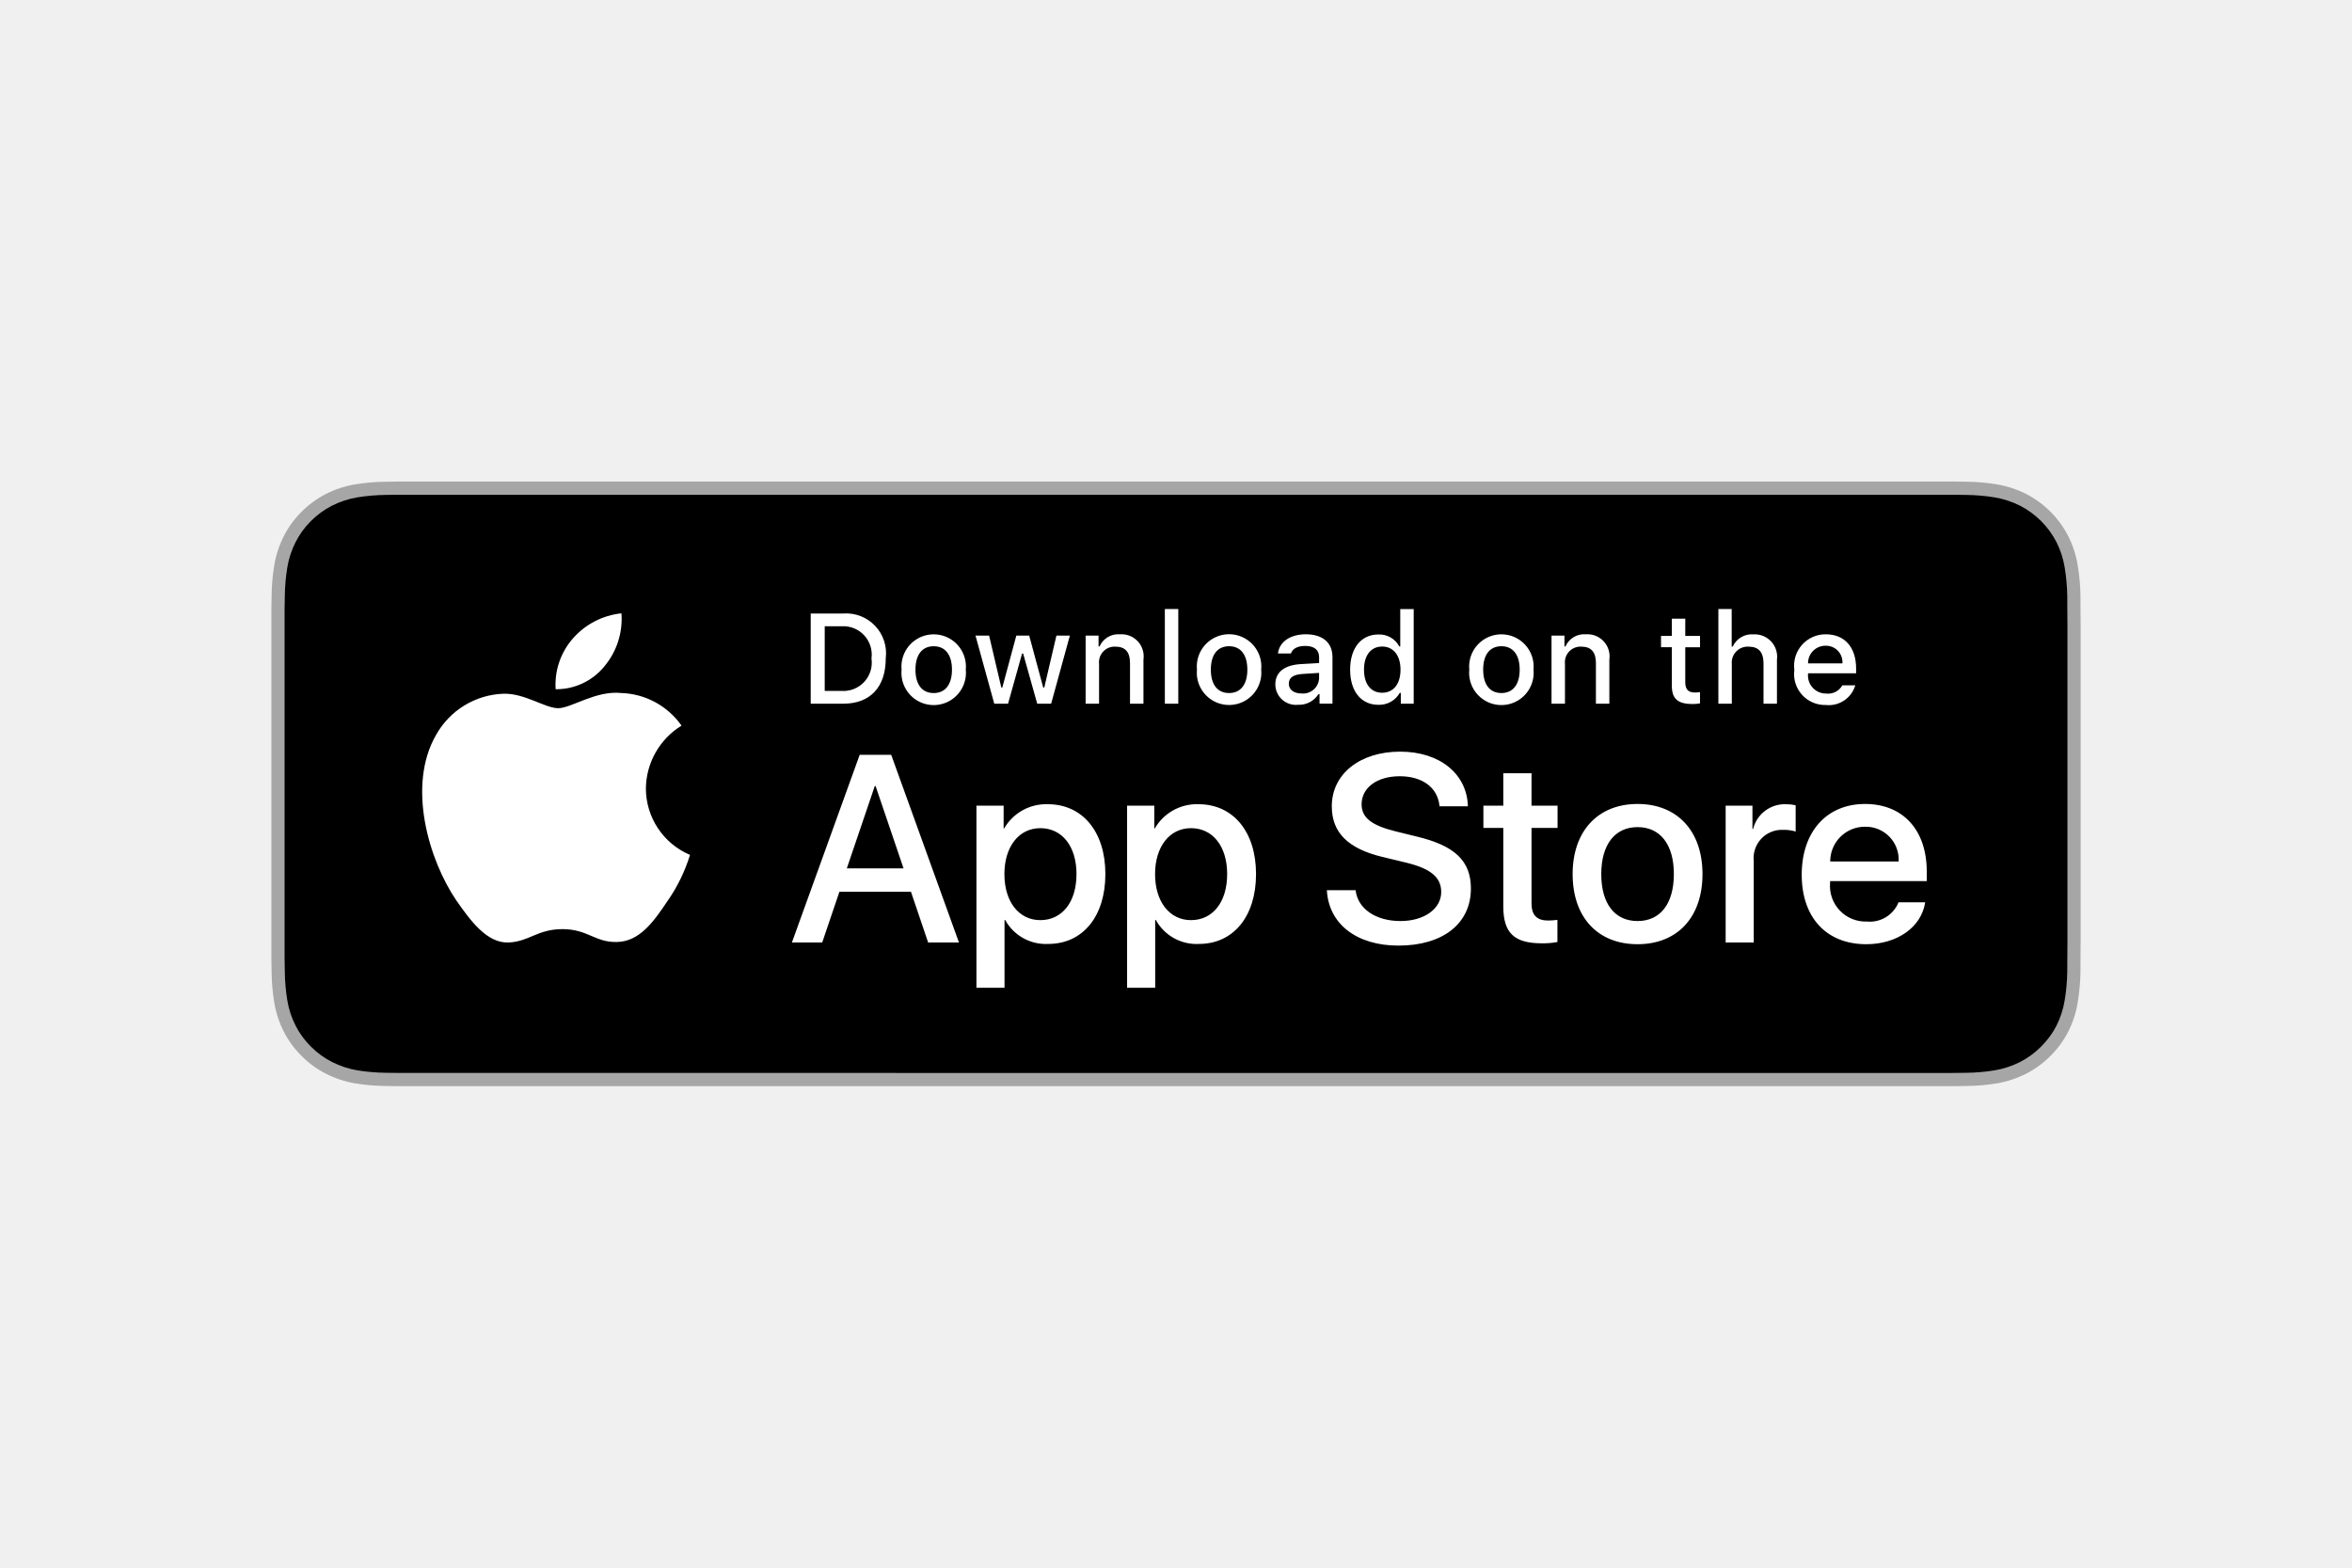
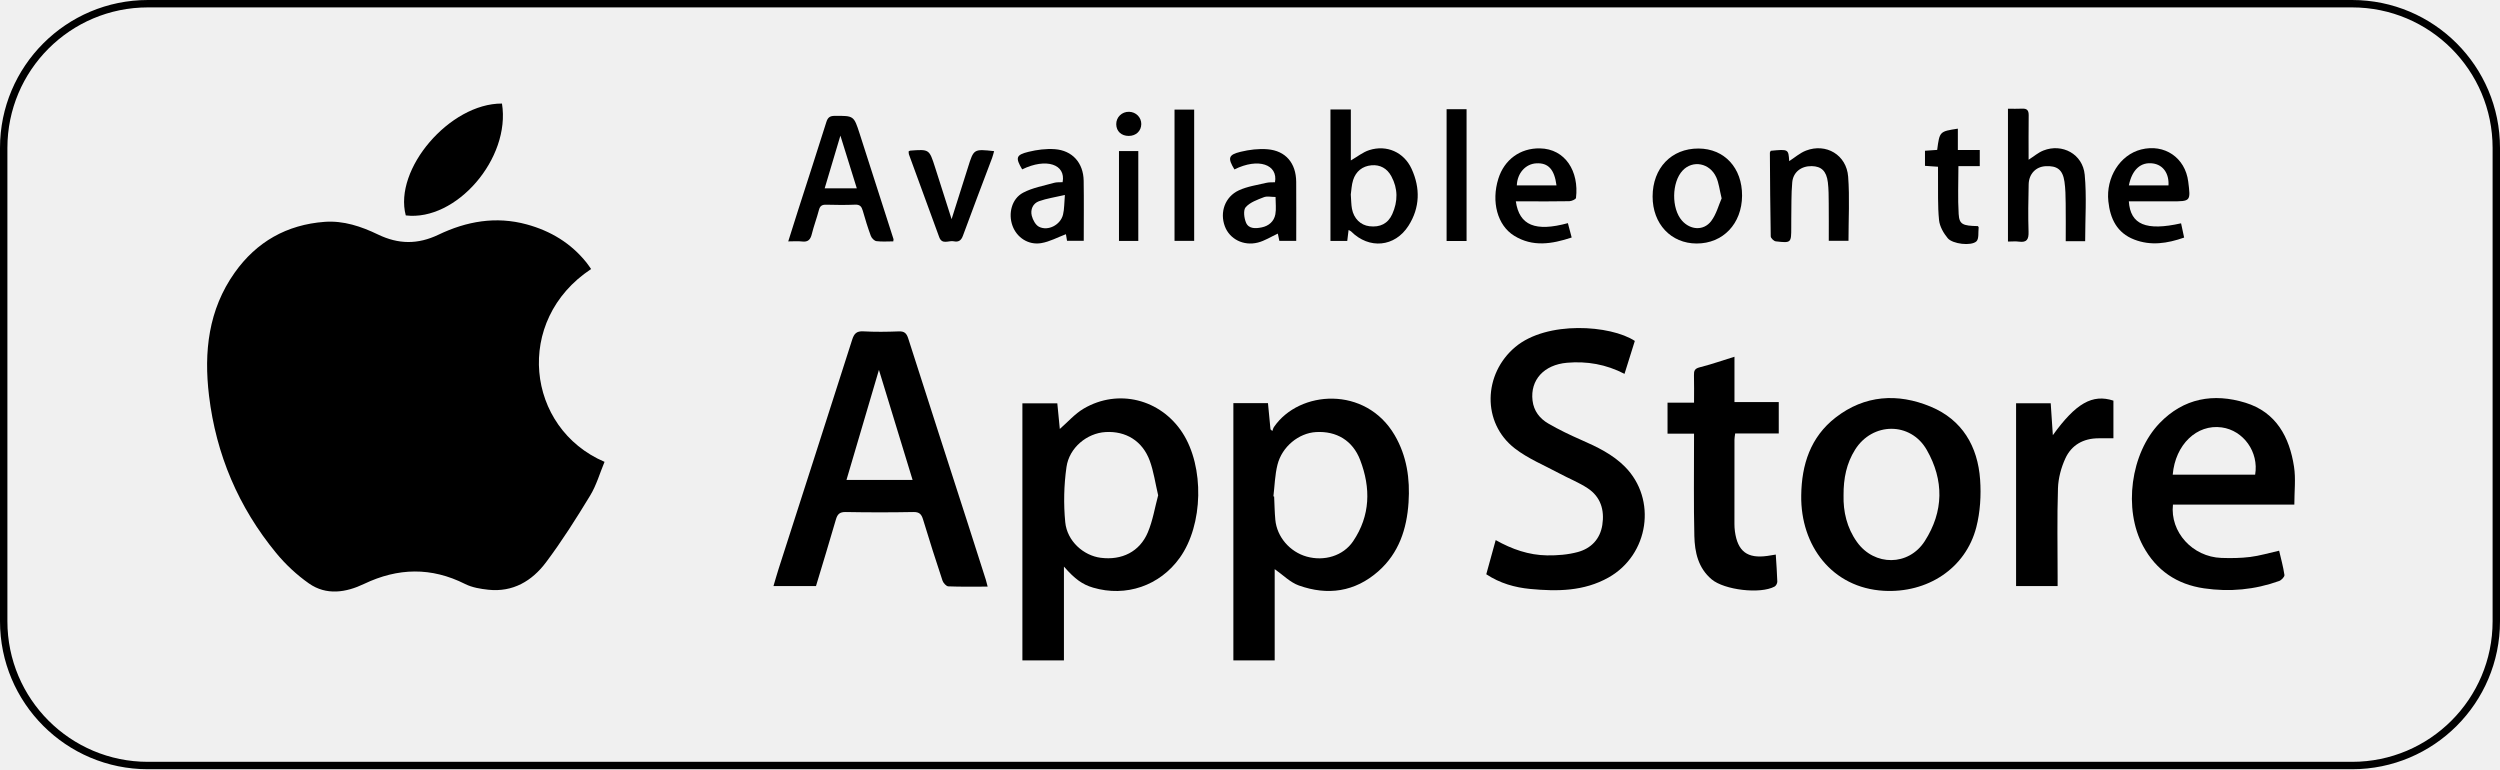
- <svg xmlns="http://www.w3.org/2000/svg" height="800" width="1200" viewBox="-17.95 -10 155.563 60">
-   <path d="M110.135 0H9.535c-.367 0-.729 0-1.095.002-.306.002-.61.008-.919.013a13.215 13.215 0 00-2.004.177 6.665 6.665 0 00-1.901.627 6.438 6.438 0 00-1.619 1.179 6.258 6.258 0 00-1.178 1.621 6.601 6.601 0 00-.625 1.903 12.993 12.993 0 00-.179 2.002c-.009.307-.01.614-.015.921v23.114c.005.31.006.611.015.922a12.992 12.992 0 00.179 2.002 6.588 6.588 0 00.625 1.904 6.208 6.208 0 001.178 1.614 6.274 6.274 0 001.619 1.179 6.701 6.701 0 001.901.631 13.455 13.455 0 002.004.177c.309.007.613.011.919.011.366.002.728.002 1.095.002h100.6c.359 0 .725 0 1.084-.002.305 0 .617-.004.922-.011a13.279 13.279 0 002-.177 6.804 6.804 0 001.908-.631 6.277 6.277 0 001.617-1.179 6.395 6.395 0 001.182-1.614 6.604 6.604 0 00.619-1.904 13.506 13.506 0 00.186-2.002c.004-.311.004-.611.004-.922.008-.363.008-.725.008-1.094V9.536c0-.366 0-.73-.008-1.092 0-.307 0-.614-.004-.921a13.507 13.507 0 00-.186-2.002 6.618 6.618 0 00-.619-1.903 6.466 6.466 0 00-2.799-2.8 6.768 6.768 0 00-1.908-.627 13.044 13.044 0 00-2-.177c-.305-.005-.617-.011-.922-.013-.359-.002-.725-.002-1.084-.002z" fill="#a6a6a6" />
-   <path d="M8.445 39.125c-.305 0-.602-.004-.904-.011a12.687 12.687 0 01-1.869-.163 5.884 5.884 0 01-1.657-.548 5.406 5.406 0 01-1.397-1.017 5.321 5.321 0 01-1.021-1.397 5.722 5.722 0 01-.543-1.657 12.414 12.414 0 01-.166-1.875c-.006-.211-.015-.913-.015-.913V8.444s.009-.691.015-.895a12.37 12.37 0 01.166-1.872 5.755 5.755 0 01.543-1.662 5.373 5.373 0 011.015-1.398 5.565 5.565 0 011.402-1.022 5.823 5.823 0 011.653-.544A12.586 12.586 0 017.543.887L8.445.875H111.214l.913.013a12.385 12.385 0 011.859.163 5.938 5.938 0 011.671.548 5.594 5.594 0 012.415 2.42 5.763 5.763 0 01.535 1.649 12.995 12.995 0 01.174 1.887c.003.283.003.587.003.89.008.375.008.732.008 1.092v20.929c0 .363 0 .718-.008 1.075 0 .325 0 .623-.004.93a12.731 12.731 0 01-.171 1.853 5.739 5.739 0 01-.54 1.67 5.48 5.48 0 01-1.016 1.386 5.413 5.413 0 01-1.399 1.022 5.862 5.862 0 01-1.668.55 12.542 12.542 0 01-1.869.163 39.15 39.15 0 01-.897.011l-1.084.002z" />
-   <path d="M24.769 20.301a4.949 4.949 0 012.357-4.152 5.066 5.066 0 00-3.991-2.158c-1.679-.176-3.307 1.005-4.163 1.005-.872 0-2.19-.987-3.608-.958a5.315 5.315 0 00-4.473 2.728c-1.934 3.349-.491 8.27 1.361 10.976.927 1.325 2.01 2.806 3.428 2.753 1.387-.058 1.905-.884 3.579-.884 1.659 0 2.145.884 3.591.851 1.488-.024 2.426-1.331 3.321-2.669A10.962 10.962 0 0027.688 24.7a4.782 4.782 0 01-2.919-4.399zm-2.732-8.09a4.872 4.872 0 001.115-3.491 4.957 4.957 0 00-3.208 1.66 4.636 4.636 0 00-1.144 3.361 4.099 4.099 0 003.237-1.53zm20.265 14.929h-4.733l-1.137 3.356h-2.005l4.484-12.418h2.083l4.483 12.418H43.438zm-4.243-1.549h3.752l-1.85-5.447h-.052zm17.101.379c0 2.813-1.506 4.621-3.778 4.621a3.069 3.069 0 01-2.849-1.584h-.043v4.484h-1.858V21.442h1.799v1.506h.034a3.212 3.212 0 012.883-1.601c2.298 0 3.812 1.816 3.812 4.622zm-1.91 0c0-1.833-.947-3.038-2.393-3.038-1.42 0-2.375 1.23-2.375 3.038 0 1.824.955 3.046 2.375 3.046 1.445 0 2.393-1.196 2.393-3.046zm11.875 0c0 2.813-1.506 4.621-3.778 4.621a3.069 3.069 0 01-2.849-1.584h-.043v4.484h-1.858V21.442h1.799v1.506h.034a3.212 3.212 0 012.883-1.601c2.298 0 3.812 1.816 3.812 4.622zm-1.91 0c0-1.833-.947-3.038-2.393-3.038-1.42 0-2.375 1.23-2.375 3.038 0 1.824.955 3.046 2.375 3.046 1.445 0 2.393-1.196 2.393-3.046zm8.496 1.066c.138 1.231 1.334 2.04 2.969 2.04 1.566 0 2.693-.809 2.693-1.919 0-.964-.68-1.541-2.289-1.937l-1.609-.388c-2.28-.551-3.339-1.617-3.339-3.348 0-2.143 1.867-3.614 4.519-3.614 2.624 0 4.423 1.472 4.483 3.614h-1.876c-.112-1.239-1.137-1.987-2.634-1.987-1.497 0-2.521.757-2.521 1.858 0 .878.654 1.395 2.255 1.79l1.368.336c2.548.603 3.607 1.626 3.607 3.442 0 2.323-1.851 3.778-4.794 3.778-2.754 0-4.613-1.421-4.733-3.667zM83.346 19.3v2.143h1.722v1.472h-1.722v4.991c0 .775.345 1.137 1.102 1.137a5.808 5.808 0 00.611-.043v1.463a5.104 5.104 0 01-1.032.086c-1.833 0-2.548-.688-2.548-2.444v-5.189h-1.316v-1.472h1.316V19.3zm2.719 6.67c0-2.849 1.678-4.639 4.294-4.639 2.625 0 4.295 1.79 4.295 4.639 0 2.856-1.661 4.639-4.295 4.639-2.633 0-4.294-1.782-4.294-4.639zm6.695 0c0-1.954-.895-3.107-2.401-3.107-1.506 0-2.4 1.162-2.4 3.107 0 1.962.895 3.106 2.4 3.106 1.506 0 2.401-1.145 2.401-3.106zm3.426-4.527h1.772v1.541h.043a2.159 2.159 0 012.178-1.636 2.866 2.866 0 01.637.069v1.738a2.598 2.598 0 00-.835-.112 1.873 1.873 0 00-1.937 2.083v5.37H96.186zm13.198 6.394c-.25 1.644-1.851 2.772-3.898 2.772-2.634 0-4.269-1.765-4.269-4.596 0-2.84 1.644-4.682 4.19-4.682 2.505 0 4.08 1.721 4.08 4.466v.637h-6.394v.112a2.358 2.358 0 002.436 2.564 2.048 2.048 0 002.091-1.274zm-6.282-2.702h4.526a2.177 2.177 0 00-2.221-2.298 2.292 2.292 0 00-2.306 2.298zM37.826 8.731a2.64 2.64 0 012.808 2.965c0 1.906-1.03 3.002-2.808 3.002h-2.155V8.731zm-1.228 5.123h1.125a1.876 1.876 0 001.968-2.146 1.881 1.881 0 00-1.968-2.134h-1.125zm5.083-1.41a2.133 2.133 0 114.247 0 2.134 2.134 0 11-4.247 0zm3.333 0c0-.976-.439-1.547-1.208-1.547-.772 0-1.207.571-1.207 1.547 0 .984.435 1.55 1.207 1.55.769 0 1.208-.57 1.208-1.55zm6.56 2.253h-.922l-.931-3.316h-.07l-.927 3.316h-.913l-1.241-4.503h.901l.807 3.436h.066l.926-3.436h.853l.926 3.436h.07l.803-3.436h.889zm2.28-4.503h.856v.715h.066a1.348 1.348 0 011.344-.802 1.465 1.465 0 011.559 1.675v2.915h-.889V12.006c0-.724-.315-1.083-.972-1.083a1.033 1.033 0 00-1.075 1.141v2.634h-.889zm5.24-1.758h.889v6.261h-.889zm2.124 4.007a2.134 2.134 0 114.248 0 2.134 2.134 0 11-4.248 0zm3.333 0c0-.976-.439-1.547-1.208-1.547-.772 0-1.207.571-1.207 1.547 0 .984.435 1.55 1.207 1.55.769 0 1.208-.57 1.208-1.55zm1.85.98c0-.811.604-1.278 1.675-1.344l1.22-.07v-.389c0-.476-.314-.744-.922-.744-.496 0-.84.182-.939.5h-.86c.091-.773.818-1.27 1.84-1.27 1.129 0 1.766.562 1.766 1.513v3.077h-.856v-.633h-.07a1.515 1.515 0 01-1.353.707 1.36 1.36 0 01-1.501-1.348zm2.894-.385v-.377l-1.1.07c-.62.042-.901.253-.901.649 0 .405.352.641.835.641a1.062 1.062 0 001.166-.984zm2.053-.595c0-1.423.731-2.324 1.869-2.324a1.484 1.484 0 011.381.79h.066V8.437h.889v6.261h-.852v-.712h-.07a1.563 1.563 0 01-1.414.786c-1.146 0-1.869-.901-1.869-2.328zm.918 0c0 .955.45 1.53 1.203 1.53.749 0 1.212-.583 1.212-1.526 0-.938-.468-1.53-1.212-1.53-.748 0-1.203.579-1.203 1.526zm6.964 0a2.133 2.133 0 114.247 0 2.134 2.134 0 11-4.247 0zm3.333 0c0-.976-.439-1.547-1.208-1.547-.772 0-1.207.571-1.207 1.547 0 .984.435 1.55 1.207 1.55.769 0 1.208-.57 1.208-1.55zm2.106-2.249h.856v.715h.066a1.348 1.348 0 011.344-.802 1.465 1.465 0 011.559 1.675v2.915h-.889V12.006c0-.724-.315-1.083-.972-1.083a1.033 1.033 0 00-1.075 1.141v2.634h-.889zm8.846-1.121v1.142h.976v.749h-.976v2.315c0 .472.194.678.637.678a2.967 2.967 0 00.339-.021v.74a2.916 2.916 0 01-.483.045c-.988 0-1.382-.348-1.382-1.216v-2.543h-.715v-.749h.715V9.074zm2.189-.637h.881v2.482h.07a1.386 1.386 0 011.373-.807 1.483 1.483 0 011.551 1.679v2.907H98.69v-2.688c0-.719-.335-1.083-.963-1.083a1.052 1.052 0 00-1.134 1.142v2.63h-.889zm9.057 5.045a1.828 1.828 0 01-1.951 1.303 2.045 2.045 0 01-2.08-2.324 2.077 2.077 0 012.076-2.353c1.253 0 2.009.856 2.009 2.27v.31h-3.18v.05a1.19 1.19 0 001.199 1.29 1.079 1.079 0 001.071-.546zm-3.126-1.451h2.274a1.087 1.087 0 00-1.108-1.167 1.152 1.152 0 00-1.166 1.167z" fill="#fff" />
+ <svg xmlns="http://www.w3.org/2000/svg" width="169" height="52" viewBox="0 0 169 52" fill="none">
+   <rect x="0.25" y="0.25" width="168.5" height="51.5" rx="9.75" stroke="black" stroke-width="0.5" />
+   <path d="M39.959 18.187C34.716 21.648 35.559 28.951 40.867 31.221C40.549 31.983 40.319 32.801 39.894 33.5C38.956 35.044 37.987 36.578 36.904 38.021C35.963 39.274 34.671 40.046 33.011 39.866C32.478 39.809 31.913 39.715 31.443 39.479C29.153 38.328 26.906 38.377 24.608 39.473C23.393 40.053 22.067 40.27 20.883 39.44C20.065 38.866 19.304 38.157 18.669 37.384C16.122 34.289 14.606 30.72 14.129 26.743C13.775 23.793 14.085 20.938 15.866 18.429C17.345 16.344 19.387 15.188 21.942 14.997C23.223 14.902 24.424 15.309 25.549 15.851C26.939 16.52 28.241 16.536 29.645 15.864C31.532 14.96 33.522 14.6 35.606 15.169C37.227 15.612 38.594 16.436 39.65 17.755C39.76 17.893 39.856 18.042 39.959 18.187Z" fill="black" />
+   <path d="M71.922 38.301C71.922 40.49 71.922 42.551 71.922 44.643C70.982 44.643 70.087 44.643 69.114 44.643C69.114 38.85 69.114 33.075 69.114 27.264C69.862 27.264 70.648 27.264 71.474 27.264C71.532 27.863 71.589 28.45 71.643 28.998C72.176 28.536 72.656 27.976 73.258 27.622C75.587 26.253 78.456 26.981 79.932 29.252C81.428 31.555 81.345 35.481 79.752 37.707C78.402 39.595 76.118 40.38 73.892 39.724C73.18 39.514 72.668 39.155 71.922 38.301ZM78.291 33.482C78.094 32.645 77.988 31.868 77.725 31.149C77.232 29.806 76.106 29.122 74.722 29.208C73.492 29.284 72.283 30.248 72.094 31.573C71.92 32.797 71.891 34.07 72.011 35.301C72.137 36.581 73.244 37.556 74.406 37.706C75.833 37.89 77.042 37.298 77.593 35.989C77.931 35.188 78.07 34.303 78.291 33.482Z" fill="black" />
+   <path d="M83.376 27.254C84.119 27.254 84.892 27.254 85.715 27.254C85.772 27.847 85.828 28.435 85.885 29.023C85.926 29.061 85.968 29.099 86.01 29.136C86.045 29.046 86.065 28.945 86.119 28.866C87.827 26.369 92.316 26.069 94.276 29.412C95.106 30.828 95.323 32.372 95.218 33.968C95.1 35.754 94.568 37.388 93.177 38.617C91.589 40.018 89.751 40.271 87.807 39.58C87.208 39.366 86.716 38.853 86.169 38.473C86.169 40.466 86.169 42.537 86.169 44.642C85.229 44.642 84.349 44.642 83.376 44.642C83.376 38.858 83.376 33.069 83.376 27.254ZM86.082 33.555C86.099 33.558 86.115 33.562 86.132 33.565C86.157 34.089 86.163 34.616 86.212 35.138C86.32 36.297 87.193 37.307 88.333 37.626C89.523 37.959 90.805 37.577 91.472 36.587C92.639 34.858 92.672 32.987 91.946 31.093C91.442 29.777 90.345 29.128 88.962 29.208C87.802 29.275 86.667 30.184 86.358 31.414C86.183 32.107 86.168 32.84 86.082 33.555Z" fill="black" />
+   <path d="M66.765 39.655C65.844 39.655 64.975 39.673 64.108 39.638C63.968 39.632 63.768 39.412 63.714 39.252C63.259 37.882 62.819 36.506 62.401 35.123C62.293 34.764 62.155 34.605 61.742 34.613C60.219 34.642 58.695 34.641 57.172 34.613C56.764 34.606 56.612 34.755 56.506 35.121C56.075 36.615 55.617 38.101 55.16 39.62C54.218 39.62 53.283 39.62 52.286 39.62C52.403 39.227 52.511 38.838 52.634 38.454C54.293 33.29 55.959 28.128 57.607 22.962C57.737 22.556 57.902 22.374 58.359 22.399C59.155 22.443 59.956 22.434 60.753 22.402C61.135 22.386 61.284 22.528 61.396 22.878C62.729 27.045 64.077 31.208 65.42 35.373C65.831 36.647 66.237 37.922 66.644 39.198C66.686 39.331 66.716 39.469 66.765 39.655ZM57.222 32.443C58.711 32.443 60.193 32.443 61.691 32.443C60.921 29.927 60.157 27.428 59.416 25.005C58.698 27.439 57.961 29.939 57.222 32.443Z" fill="black" />
+   <path d="M100.472 38.82C100.681 38.061 100.886 37.318 101.109 36.51C102.214 37.133 103.356 37.526 104.578 37.544C105.274 37.554 105.997 37.498 106.665 37.316C107.559 37.071 108.169 36.443 108.317 35.485C108.474 34.475 108.203 33.584 107.328 33.006C106.73 32.611 106.048 32.345 105.414 32.003C104.4 31.456 103.303 31.011 102.402 30.314C100.163 28.583 100.266 25.275 102.433 23.457C104.579 21.657 108.886 21.975 110.514 23.047C110.288 23.769 110.057 24.504 109.817 25.273C108.564 24.624 107.276 24.406 105.931 24.522C104.367 24.657 103.435 25.688 103.599 27.075C103.683 27.785 104.087 28.295 104.666 28.631C105.382 29.047 106.135 29.408 106.896 29.741C107.963 30.209 109.01 30.71 109.841 31.546C112.03 33.748 111.467 37.505 108.736 39.04C107.071 39.976 105.271 39.986 103.451 39.814C102.398 39.715 101.395 39.428 100.472 38.82Z" fill="black" />
+   <path d="M121.763 33.494C121.788 31.404 122.392 29.539 124.09 28.223C126.054 26.701 128.281 26.564 130.508 27.487C132.646 28.374 133.698 30.171 133.856 32.424C133.931 33.487 133.863 34.609 133.599 35.637C132.876 38.447 130.272 40.102 127.349 39.938C123.848 39.741 121.713 36.887 121.763 33.494ZM124.624 33.486C124.598 34.577 124.843 35.677 125.534 36.642C126.709 38.283 129.024 38.279 130.115 36.578C131.401 34.574 131.42 32.458 130.246 30.408C129.152 28.499 126.573 28.53 125.402 30.401C124.826 31.321 124.616 32.334 124.624 33.486Z" fill="black" />
+   <path d="M155.097 34.11C152.314 34.11 149.6 34.11 146.892 34.11C146.686 35.965 148.214 37.644 150.16 37.715C150.809 37.738 151.468 37.731 152.111 37.651C152.751 37.571 153.377 37.382 154.069 37.227C154.192 37.756 154.346 38.307 154.428 38.868C154.446 38.988 154.226 39.219 154.071 39.275C152.423 39.867 150.727 40.025 148.994 39.772C147.15 39.503 145.763 38.559 144.875 36.918C143.525 34.425 144.023 30.641 145.993 28.599C147.62 26.912 149.635 26.561 151.792 27.225C153.868 27.864 154.771 29.543 155.077 31.558C155.2 32.367 155.097 33.211 155.097 34.11ZM152.448 32.086C152.707 30.559 151.665 29.099 150.192 28.893C148.509 28.657 147.048 30.054 146.876 32.086C148.736 32.086 150.594 32.086 152.448 32.086Z" fill="black" />
+   <path d="M114.517 29.314C113.884 29.314 113.325 29.314 112.725 29.314C112.725 28.621 112.725 27.959 112.725 27.22C113.292 27.22 113.878 27.22 114.517 27.22C114.517 26.549 114.528 25.955 114.512 25.362C114.504 25.071 114.561 24.917 114.889 24.833C115.657 24.638 116.408 24.377 117.25 24.116C117.25 24.668 117.25 25.149 117.25 25.63C117.25 26.119 117.25 26.608 117.25 27.179C118.251 27.179 119.234 27.179 120.244 27.179C120.244 27.924 120.244 28.586 120.244 29.303C119.262 29.303 118.292 29.303 117.298 29.303C117.277 29.475 117.25 29.596 117.25 29.716C117.247 31.621 117.246 33.526 117.248 35.431C117.248 35.593 117.258 35.758 117.28 35.919C117.464 37.278 118.123 37.773 119.482 37.579C119.656 37.555 119.829 37.523 120.042 37.489C120.082 38.127 120.129 38.721 120.146 39.315C120.15 39.428 120.06 39.598 119.963 39.651C118.997 40.175 116.564 39.884 115.71 39.166C114.795 38.396 114.564 37.33 114.538 36.234C114.487 34.094 114.519 31.953 114.516 29.812C114.516 29.67 114.517 29.528 114.517 29.314Z" fill="black" />
+   <path d="M142.867 27.083C142.867 27.906 142.867 28.736 142.867 29.629C142.526 29.629 142.191 29.629 141.855 29.629C140.836 29.632 140.035 30.082 139.619 30.987C139.332 31.609 139.141 32.327 139.119 33.008C139.054 35.001 139.095 36.997 139.095 38.991C139.095 39.187 139.095 39.383 139.095 39.618C138.156 39.618 137.262 39.618 136.287 39.618C136.287 35.503 136.287 31.399 136.287 27.259C137.025 27.259 137.797 27.259 138.628 27.259C138.675 27.959 138.722 28.668 138.772 29.418C140.326 27.258 141.449 26.619 142.867 27.083Z" fill="black" />
+   <path d="M33.933 7C34.535 10.707 30.841 14.974 27.43 14.562C26.599 11.43 30.408 6.983 33.933 7Z" fill="black" />
+   <path d="M91.164 15.548C91.132 15.807 91.105 16.032 91.074 16.288C90.695 16.288 90.326 16.288 89.939 16.288C89.939 13.315 89.939 10.383 89.939 7.399C90.399 7.399 90.839 7.399 91.317 7.399C91.317 8.568 91.317 9.721 91.317 10.846C91.745 10.601 92.128 10.285 92.568 10.146C93.737 9.774 94.904 10.282 95.424 11.415C96.018 12.71 95.994 14.033 95.217 15.256C94.293 16.711 92.551 16.864 91.335 15.645C91.302 15.611 91.25 15.596 91.164 15.548ZM91.314 13.146C91.343 13.533 91.34 13.826 91.392 14.11C91.514 14.773 91.971 15.218 92.567 15.293C93.29 15.383 93.828 15.12 94.119 14.47C94.501 13.615 94.509 12.751 94.053 11.912C93.766 11.382 93.295 11.121 92.708 11.174C92.099 11.229 91.658 11.586 91.471 12.171C91.363 12.51 91.354 12.881 91.314 13.146Z" fill="black" />
+   <path d="M60.385 16.317C59.995 16.317 59.614 16.35 59.245 16.301C59.103 16.282 58.924 16.098 58.869 15.95C58.662 15.391 58.487 14.819 58.324 14.245C58.244 13.965 58.132 13.821 57.805 13.835C57.154 13.864 56.5 13.856 55.848 13.838C55.565 13.83 55.429 13.922 55.357 14.203C55.217 14.745 55.014 15.27 54.881 15.813C54.79 16.188 54.631 16.377 54.218 16.325C53.94 16.29 53.653 16.318 53.285 16.318C53.529 15.547 53.742 14.864 53.96 14.183C54.595 12.205 55.24 10.23 55.862 8.248C55.961 7.933 56.108 7.834 56.433 7.832C57.715 7.827 57.718 7.814 58.114 9.042C58.879 11.416 59.64 13.792 60.402 16.167C60.407 16.183 60.399 16.202 60.385 16.317ZM55.748 12.732C56.48 12.732 57.185 12.732 57.92 12.732C57.549 11.541 57.19 10.386 56.811 9.168C56.442 10.403 56.099 11.554 55.748 12.732Z" fill="black" />
+   <path d="M140.957 16.303C140.54 16.303 140.129 16.303 139.643 16.303C139.643 15.434 139.652 14.589 139.64 13.744C139.633 13.256 139.628 12.764 139.558 12.283C139.441 11.472 139.062 11.187 138.268 11.236C137.622 11.276 137.155 11.754 137.138 12.458C137.112 13.527 137.096 14.597 137.13 15.666C137.146 16.177 137.017 16.41 136.477 16.335C136.25 16.303 136.014 16.33 135.738 16.33C135.738 13.33 135.738 10.386 135.738 7.349C136.06 7.349 136.379 7.362 136.697 7.345C137.027 7.328 137.143 7.465 137.139 7.793C137.125 8.788 137.134 9.784 137.134 10.799C137.482 10.577 137.784 10.312 138.136 10.174C139.408 9.673 140.793 10.414 140.926 11.809C141.065 13.275 140.957 14.765 140.957 16.303Z" fill="black" />
+   <path d="M117.764 13.232C117.752 15.122 116.476 16.464 114.695 16.461C112.955 16.459 111.713 15.132 111.716 13.281C111.72 11.357 112.988 10.033 114.82 10.04C116.572 10.047 117.777 11.353 117.764 13.232ZM116.383 13.409C116.238 12.817 116.195 12.372 116.021 11.987C115.581 11.012 114.427 10.8 113.743 11.53C113.001 12.324 112.98 14.095 113.702 14.914C114.268 15.556 115.17 15.618 115.68 14.939C116.029 14.474 116.183 13.862 116.383 13.409Z" fill="black" />
+   <path d="M143.909 13.611C144.013 15.19 145.082 15.625 147.441 15.096C147.507 15.404 147.573 15.711 147.647 16.06C146.503 16.461 145.392 16.628 144.273 16.193C143.108 15.742 142.648 14.79 142.524 13.605C142.355 11.997 143.308 10.469 144.74 10.105C146.319 9.704 147.719 10.658 147.924 12.275C148.094 13.611 148.094 13.611 146.765 13.611C145.826 13.611 144.887 13.611 143.909 13.611ZM143.911 12.535C144.83 12.535 145.711 12.535 146.59 12.535C146.636 11.723 146.224 11.148 145.546 11.05C144.724 10.93 144.127 11.458 143.911 12.535Z" fill="black" />
+   <path d="M102.47 13.611C102.704 15.242 103.795 15.682 105.989 15.084C106.069 15.386 106.148 15.688 106.245 16.055C104.903 16.501 103.606 16.709 102.356 15.935C101.22 15.233 100.801 13.634 101.288 12.081C101.692 10.789 102.766 10.008 104.095 10.03C105.821 10.06 106.751 11.594 106.537 13.379C106.526 13.473 106.243 13.598 106.085 13.601C105.088 13.621 104.092 13.611 103.095 13.611C102.898 13.611 102.702 13.611 102.47 13.611ZM105.219 12.534C105.079 11.449 104.662 10.999 103.858 11.041C103.125 11.079 102.566 11.707 102.537 12.534C103.43 12.534 104.323 12.534 105.219 12.534Z" fill="black" />
+   <path d="M119.701 10.193C120.899 10.079 120.899 10.079 120.949 10.892C121.32 10.654 121.674 10.339 122.087 10.18C123.442 9.658 124.824 10.47 124.935 11.942C125.042 13.363 124.958 14.798 124.958 16.278C124.576 16.278 124.137 16.278 123.625 16.278C123.625 15.425 123.631 14.579 123.622 13.732C123.617 13.262 123.62 12.789 123.563 12.324C123.469 11.563 123.123 11.241 122.473 11.23C121.77 11.218 121.218 11.626 121.155 12.328C121.081 13.156 121.107 13.993 121.09 14.826C121.087 15.007 121.089 15.189 121.089 15.37C121.088 16.423 121.087 16.434 120.042 16.315C119.912 16.3 119.704 16.098 119.702 15.979C119.666 14.094 119.657 12.209 119.644 10.324C119.644 10.292 119.671 10.26 119.701 10.193Z" fill="black" />
+   <path d="M87.625 16.283C87.276 16.283 86.886 16.283 86.484 16.283C86.445 16.094 86.409 15.921 86.381 15.791C85.921 16.003 85.496 16.28 85.03 16.398C84.05 16.644 83.123 16.154 82.802 15.304C82.444 14.357 82.802 13.305 83.747 12.867C84.323 12.599 84.984 12.509 85.611 12.358C85.799 12.313 86.002 12.331 86.189 12.321C86.406 11.12 85.065 10.646 83.448 11.454C82.982 10.688 83.031 10.462 83.865 10.261C84.453 10.118 85.086 10.04 85.686 10.09C86.916 10.194 87.611 11.027 87.623 12.29C87.634 13.609 87.625 14.928 87.625 16.283ZM86.227 13.316C85.934 13.316 85.655 13.246 85.436 13.331C84.999 13.501 84.502 13.675 84.21 14.006C84.034 14.205 84.1 14.746 84.234 15.058C84.419 15.486 84.901 15.451 85.293 15.371C85.766 15.275 86.125 14.97 86.214 14.487C86.281 14.123 86.227 13.737 86.227 13.316Z" fill="black" />
+   <path d="M71.832 12.316C72.067 11.109 70.728 10.654 69.099 11.45C68.633 10.662 68.675 10.471 69.532 10.262C70.104 10.122 70.716 10.043 71.3 10.084C72.494 10.17 73.236 11.009 73.256 12.218C73.277 13.556 73.261 14.896 73.261 16.277C72.94 16.277 72.552 16.277 72.132 16.277C72.1 16.09 72.068 15.903 72.056 15.832C71.503 16.039 70.96 16.34 70.382 16.436C69.508 16.58 68.735 16.052 68.447 15.269C68.142 14.442 68.388 13.437 69.163 13.026C69.799 12.689 70.548 12.561 71.252 12.36C71.438 12.307 71.644 12.328 71.832 12.316ZM71.986 13.18C71.323 13.334 70.761 13.414 70.237 13.601C69.821 13.75 69.644 14.166 69.747 14.582C69.817 14.862 70.003 15.213 70.239 15.331C70.855 15.641 71.692 15.199 71.86 14.509C71.952 14.136 71.938 13.736 71.986 13.18Z" fill="black" />
+   <path d="M64.328 14.815C64.723 13.567 65.083 12.439 65.437 11.309C65.826 10.066 65.823 10.066 67.202 10.217C67.156 10.375 67.122 10.528 67.068 10.674C66.407 12.431 65.734 14.183 65.09 15.946C64.969 16.277 64.77 16.376 64.479 16.312C64.145 16.238 63.688 16.568 63.491 16.031C62.806 14.166 62.124 12.301 61.443 10.435C61.42 10.371 61.43 10.296 61.425 10.231C61.473 10.209 61.503 10.184 61.535 10.182C62.815 10.085 62.817 10.085 63.206 11.297C63.569 12.429 63.929 13.562 64.328 14.815Z" fill="black" />
+   <path d="M130.953 10.133C131.117 8.886 131.117 8.886 132.351 8.697C132.351 9.165 132.351 9.627 132.351 10.142C132.858 10.142 133.321 10.142 133.832 10.142C133.832 10.521 133.832 10.85 133.832 11.229C133.354 11.229 132.89 11.229 132.389 11.229C132.389 12.343 132.341 13.409 132.406 14.469C132.449 15.172 132.679 15.264 133.707 15.285C133.725 15.316 133.761 15.349 133.757 15.378C133.718 15.699 133.789 16.143 133.606 16.315C133.255 16.644 131.998 16.5 131.666 16.102C131.381 15.761 131.122 15.304 131.079 14.876C130.981 13.905 131.023 12.92 131.01 11.94C131.007 11.726 131.009 11.511 131.009 11.272C130.696 11.251 130.431 11.232 130.129 11.211C130.129 10.877 130.129 10.561 130.129 10.191C130.399 10.172 130.662 10.154 130.953 10.133Z" fill="black" />
+   <path d="M97.79 7.384C98.254 7.384 98.68 7.384 99.14 7.384C99.14 10.366 99.14 13.31 99.14 16.293C98.684 16.293 98.259 16.293 97.79 16.293C97.79 13.331 97.79 10.385 97.79 7.384Z" fill="black" />
+   <path d="M79.398 7.408C79.863 7.408 80.275 7.408 80.726 7.408C80.726 10.371 80.726 13.309 80.726 16.283C80.284 16.283 79.859 16.283 79.398 16.283C79.398 13.329 79.398 10.391 79.398 7.408Z" fill="black" />
+   <path d="M76.949 16.286C76.493 16.286 76.085 16.286 75.643 16.286C75.643 14.255 75.643 12.255 75.643 10.214C76.079 10.214 76.499 10.214 76.949 10.214C76.949 12.234 76.949 14.235 76.949 16.286Z" fill="black" />
+   <path d="M76.306 9.188C75.803 9.189 75.466 8.876 75.458 8.401C75.45 7.924 75.84 7.545 76.326 7.557C76.793 7.568 77.158 7.937 77.151 8.391C77.144 8.857 76.794 9.187 76.306 9.188Z" fill="black" />
</svg>
